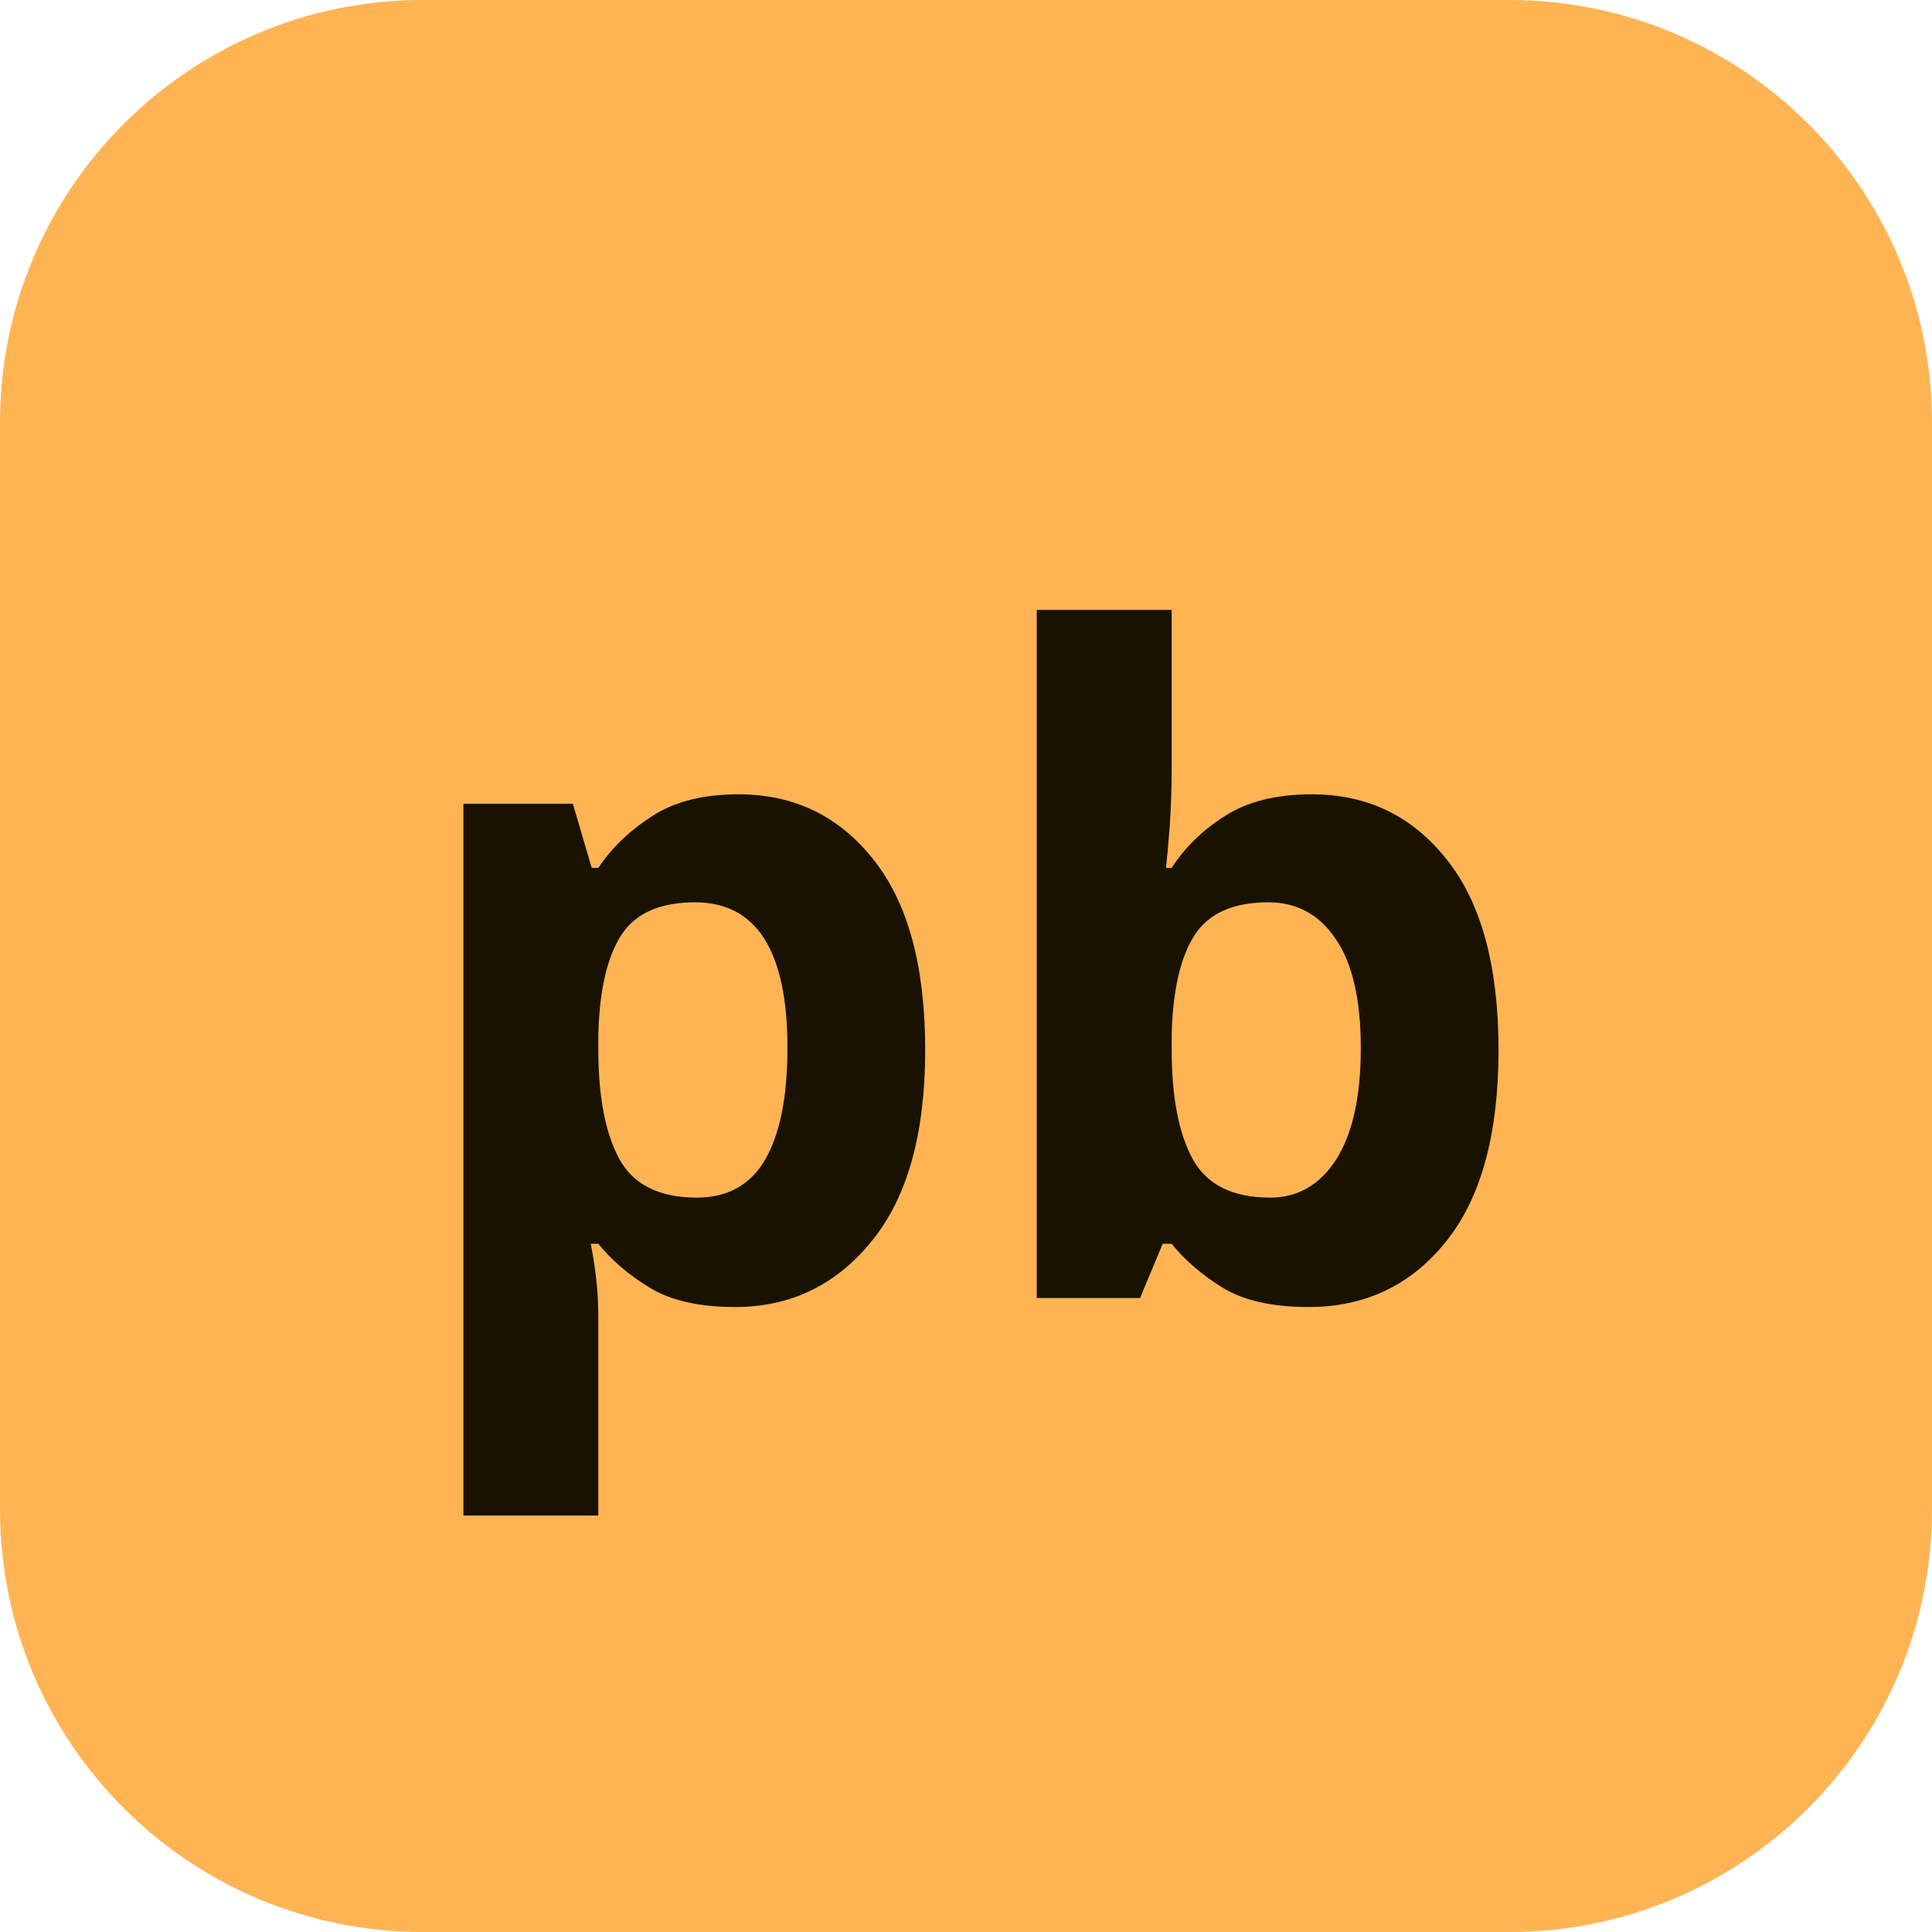
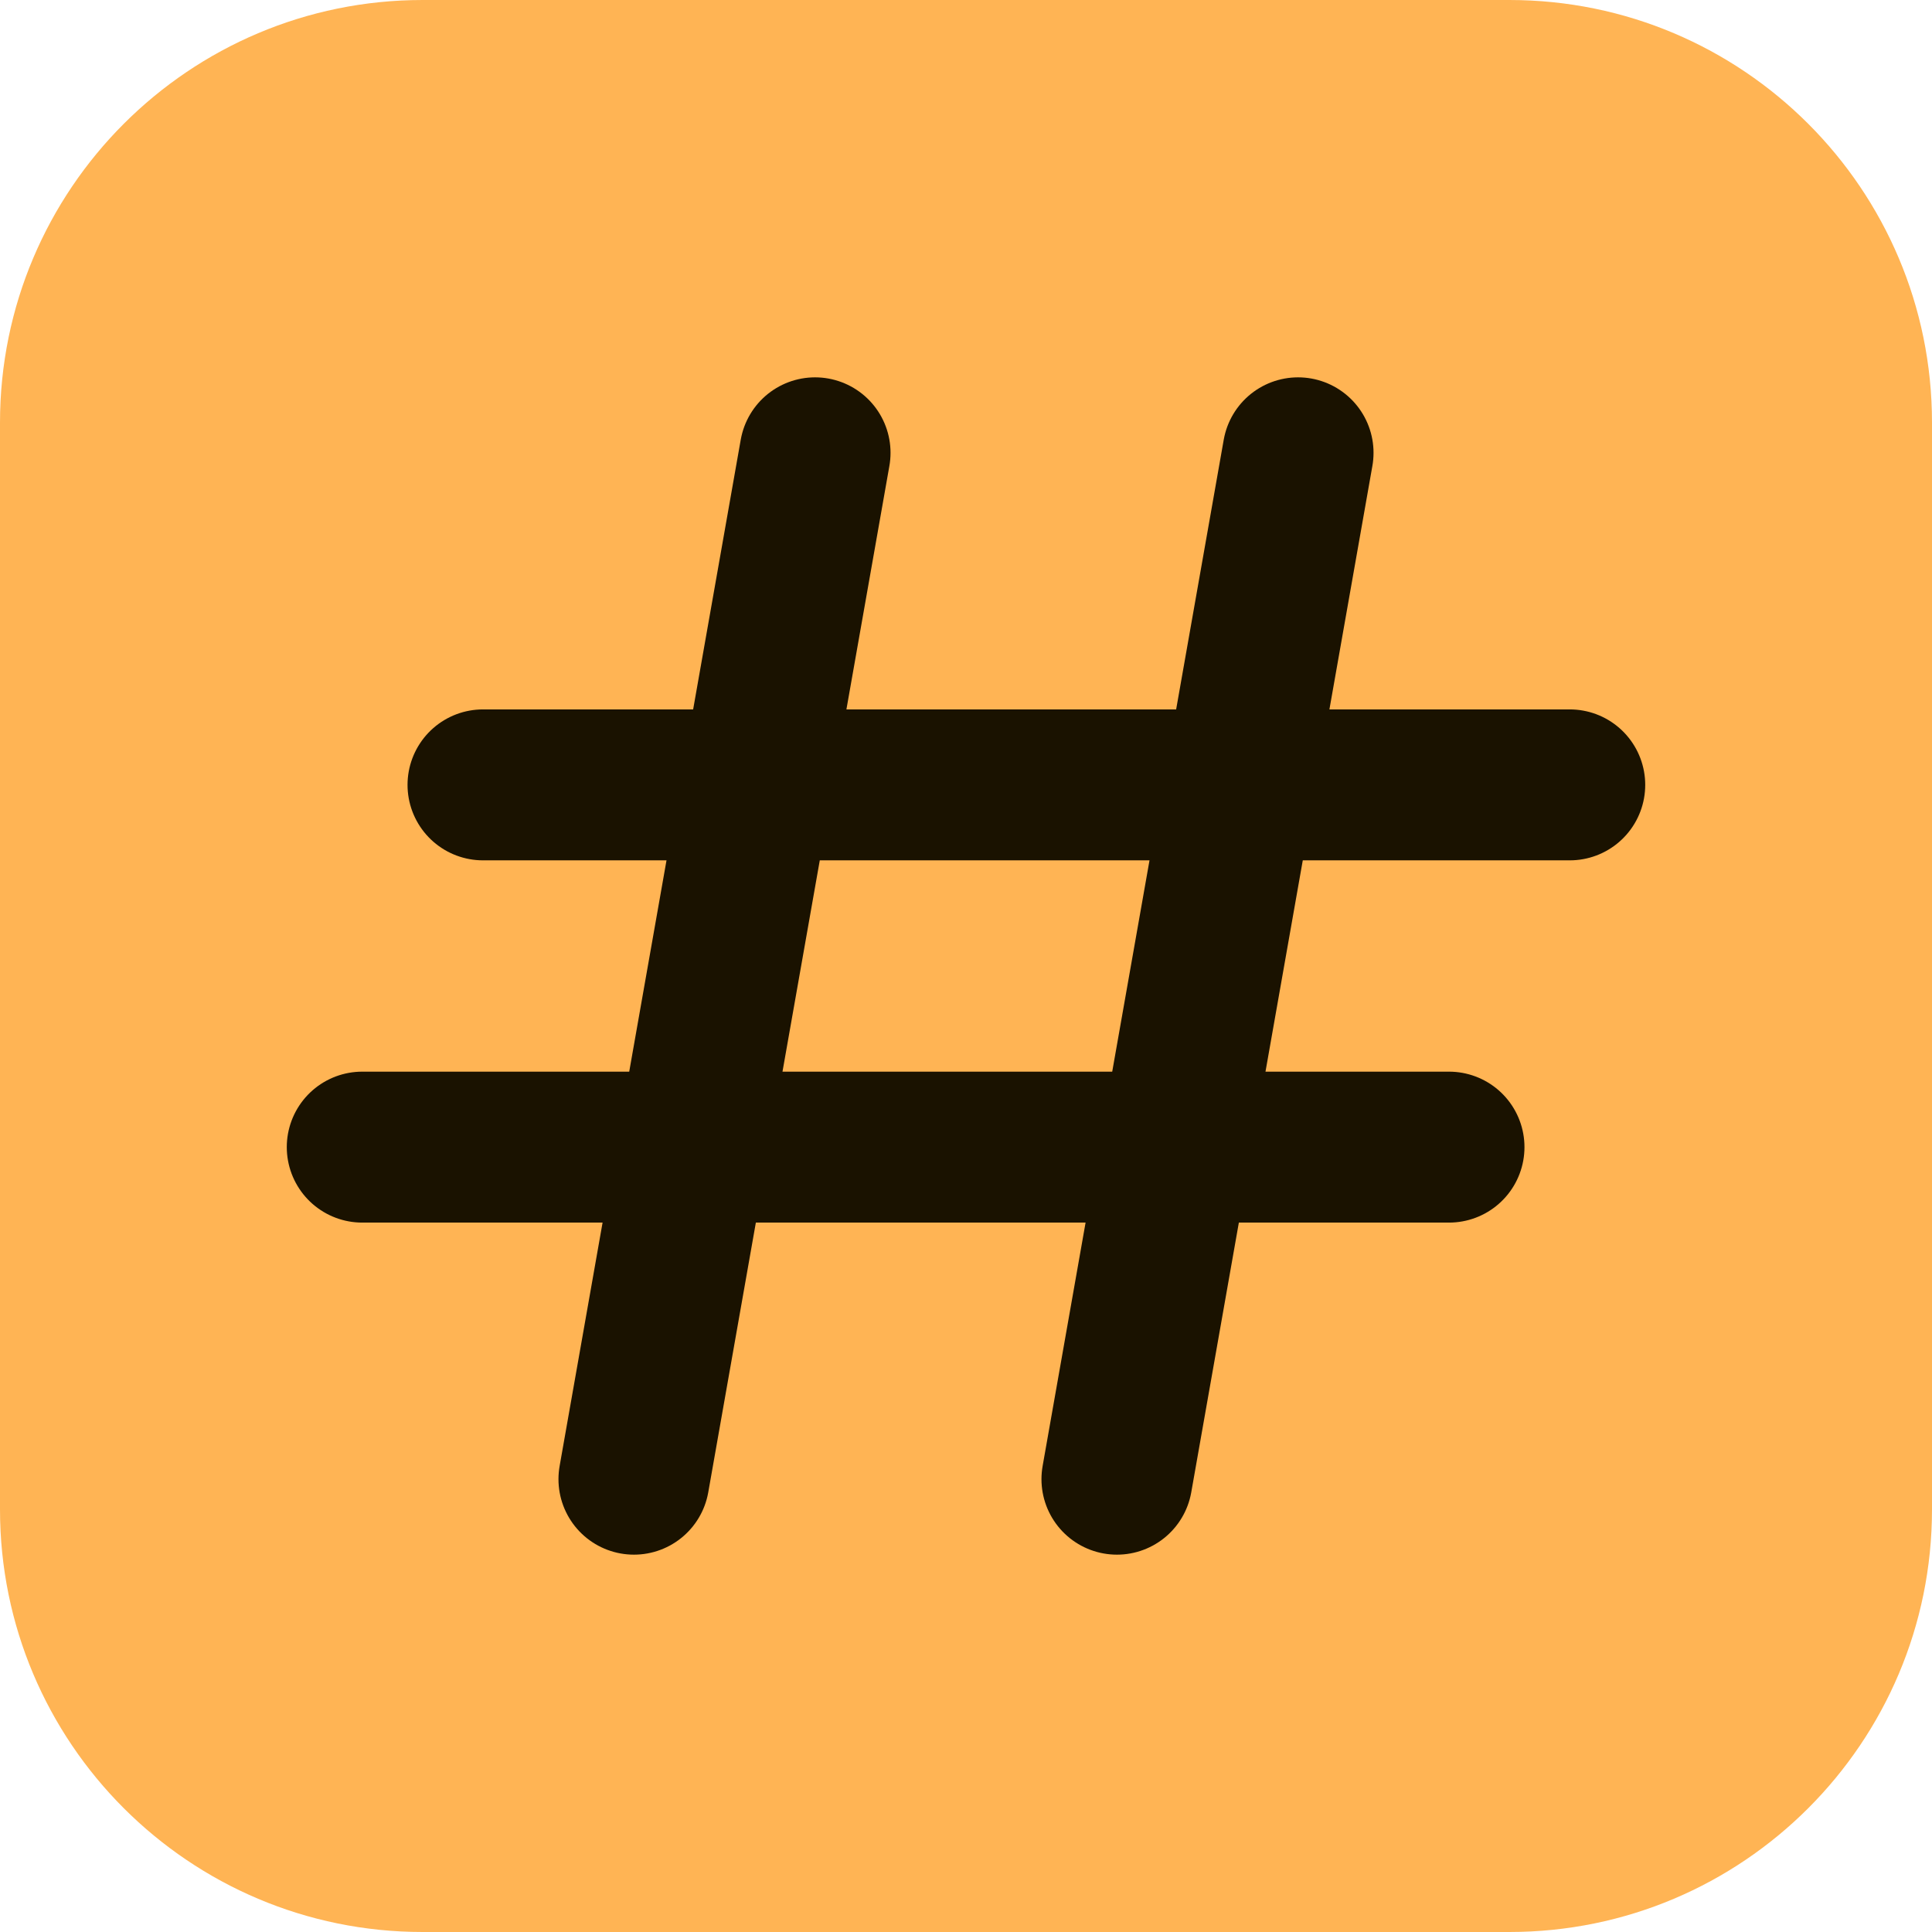
<svg xmlns="http://www.w3.org/2000/svg" viewBox="0 0 64 64">
  <rect width="64" height="64" rx="14" fill="#ffb454" />
-   <text x="32" y="43" font-family="system-ui, sans-serif" font-size="30" font-weight="900" text-anchor="middle" fill="#1a1200">pb</text>
+   <path d="M27 15 21 49M43 15 37 49M16 26h36M12 38h36" stroke="#1a1200" stroke-width="5" stroke-linecap="round" fill="none" />
</svg>
